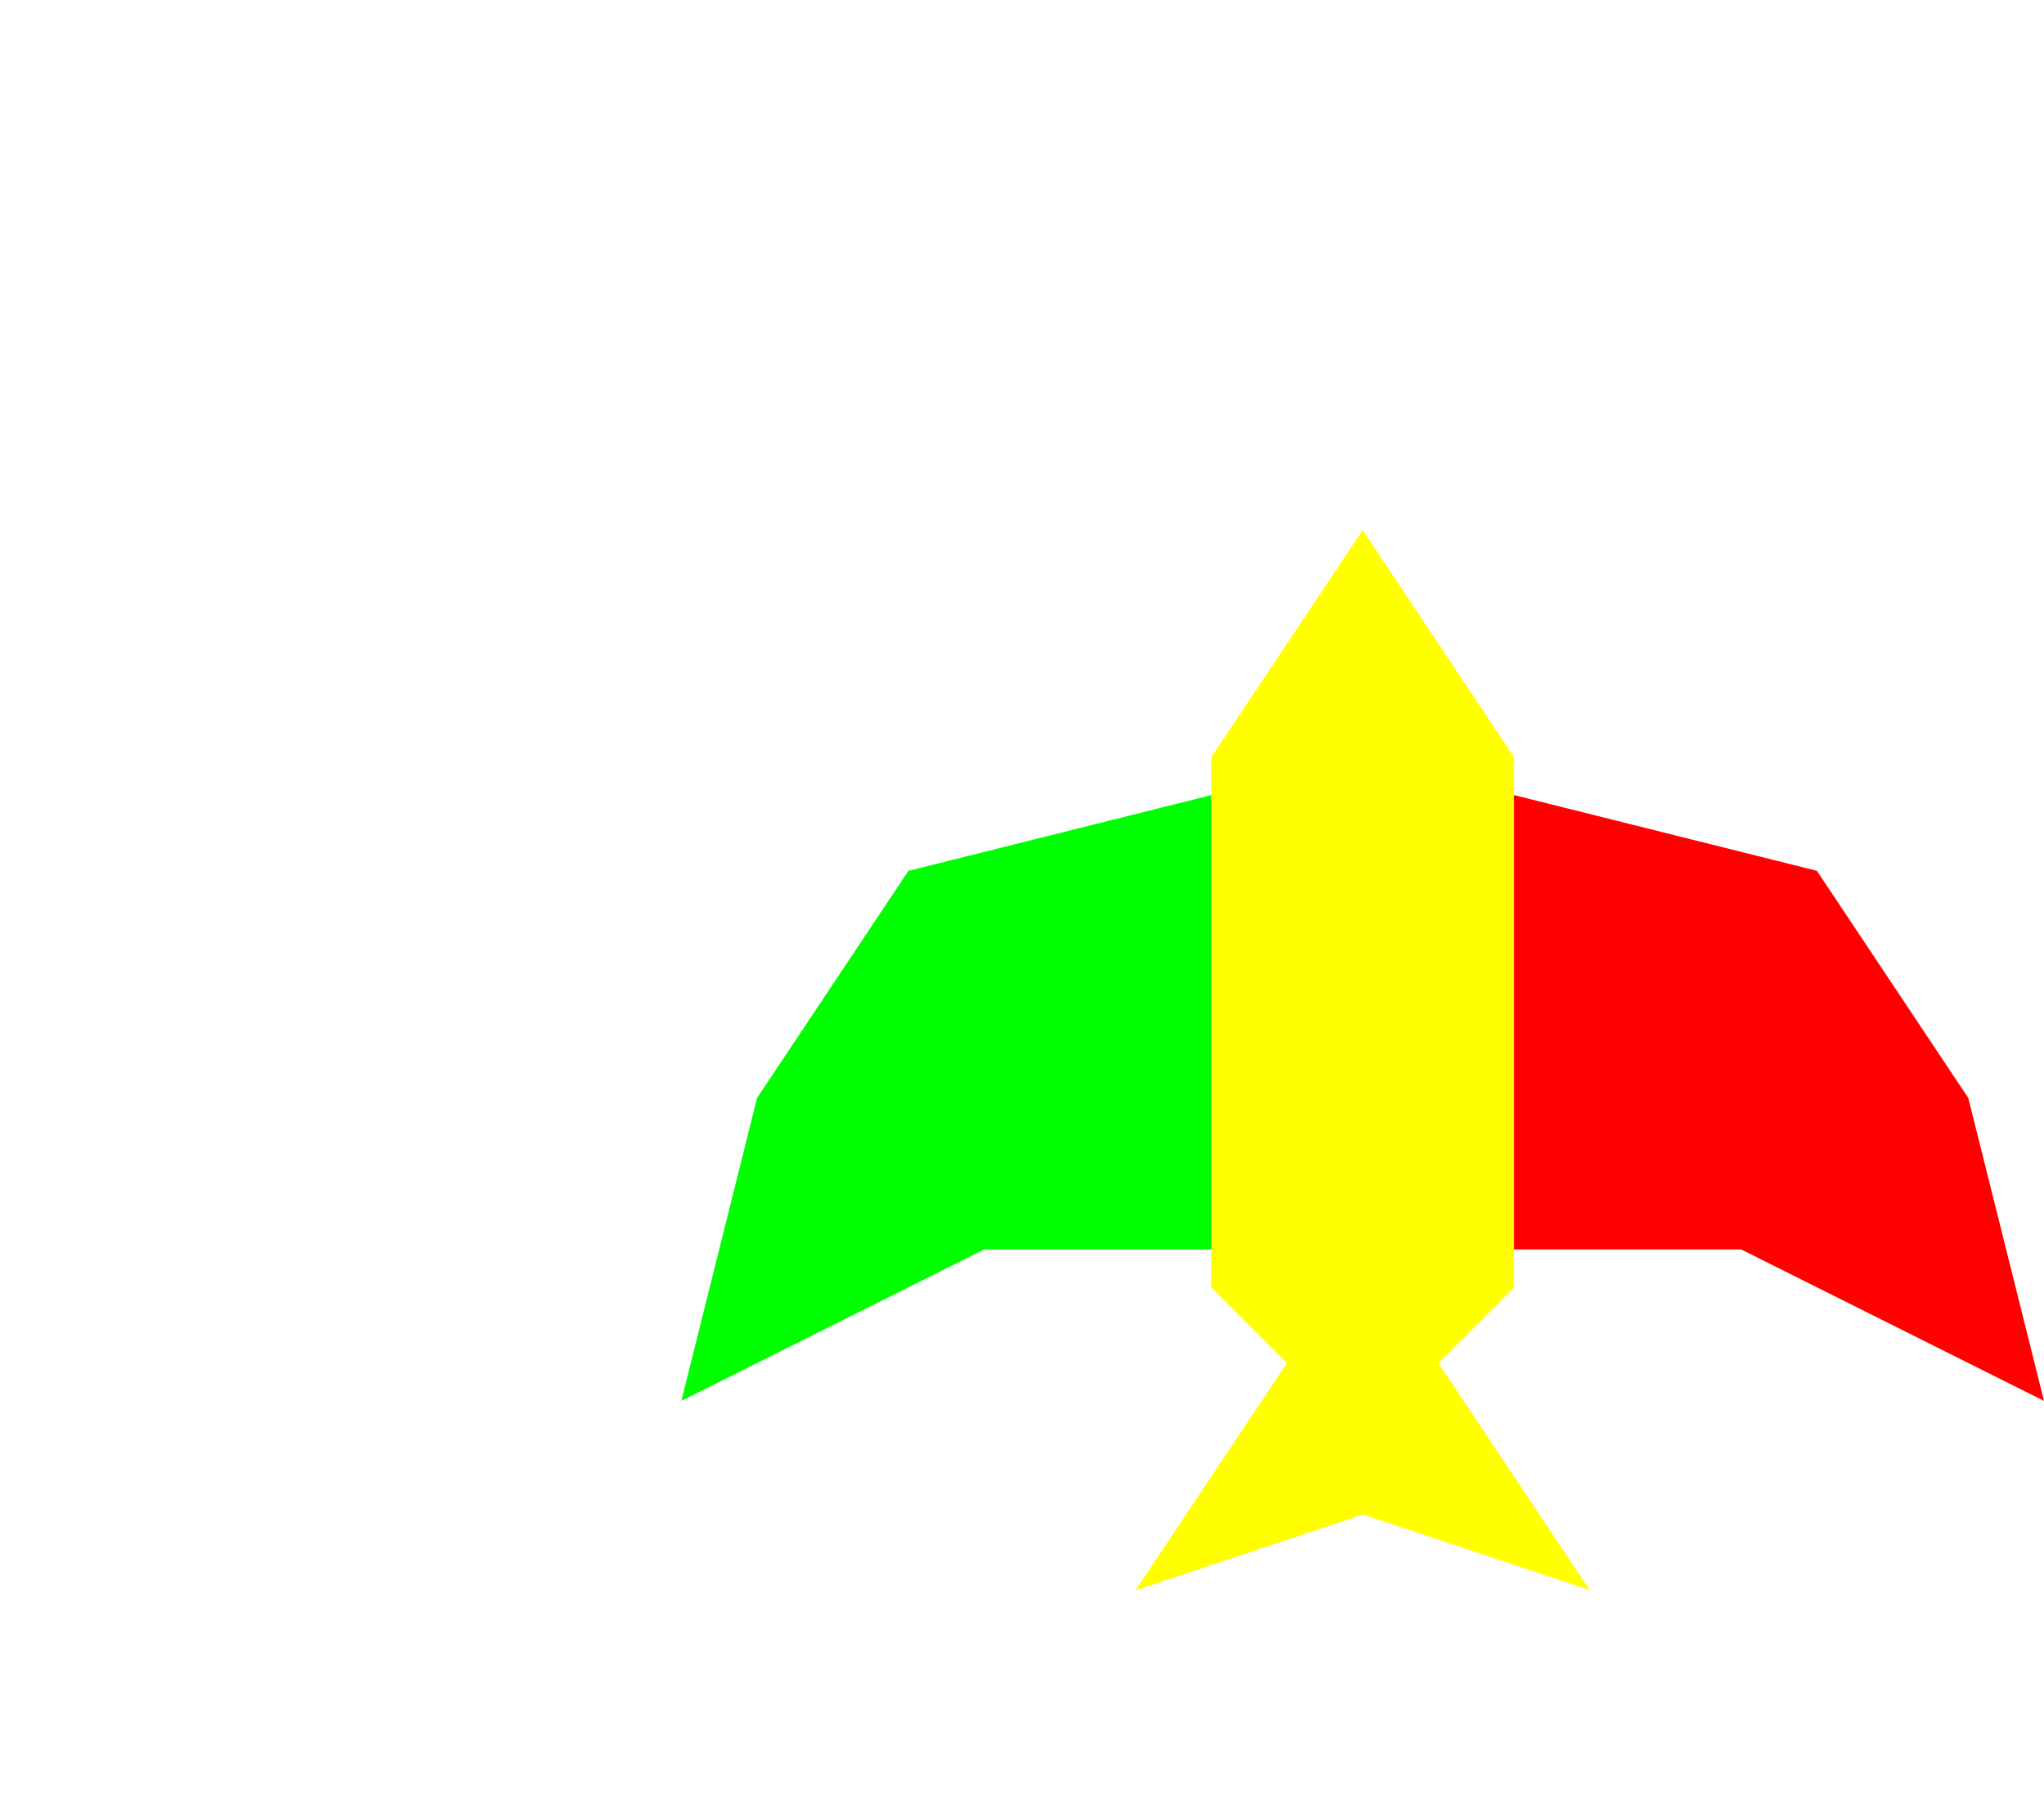
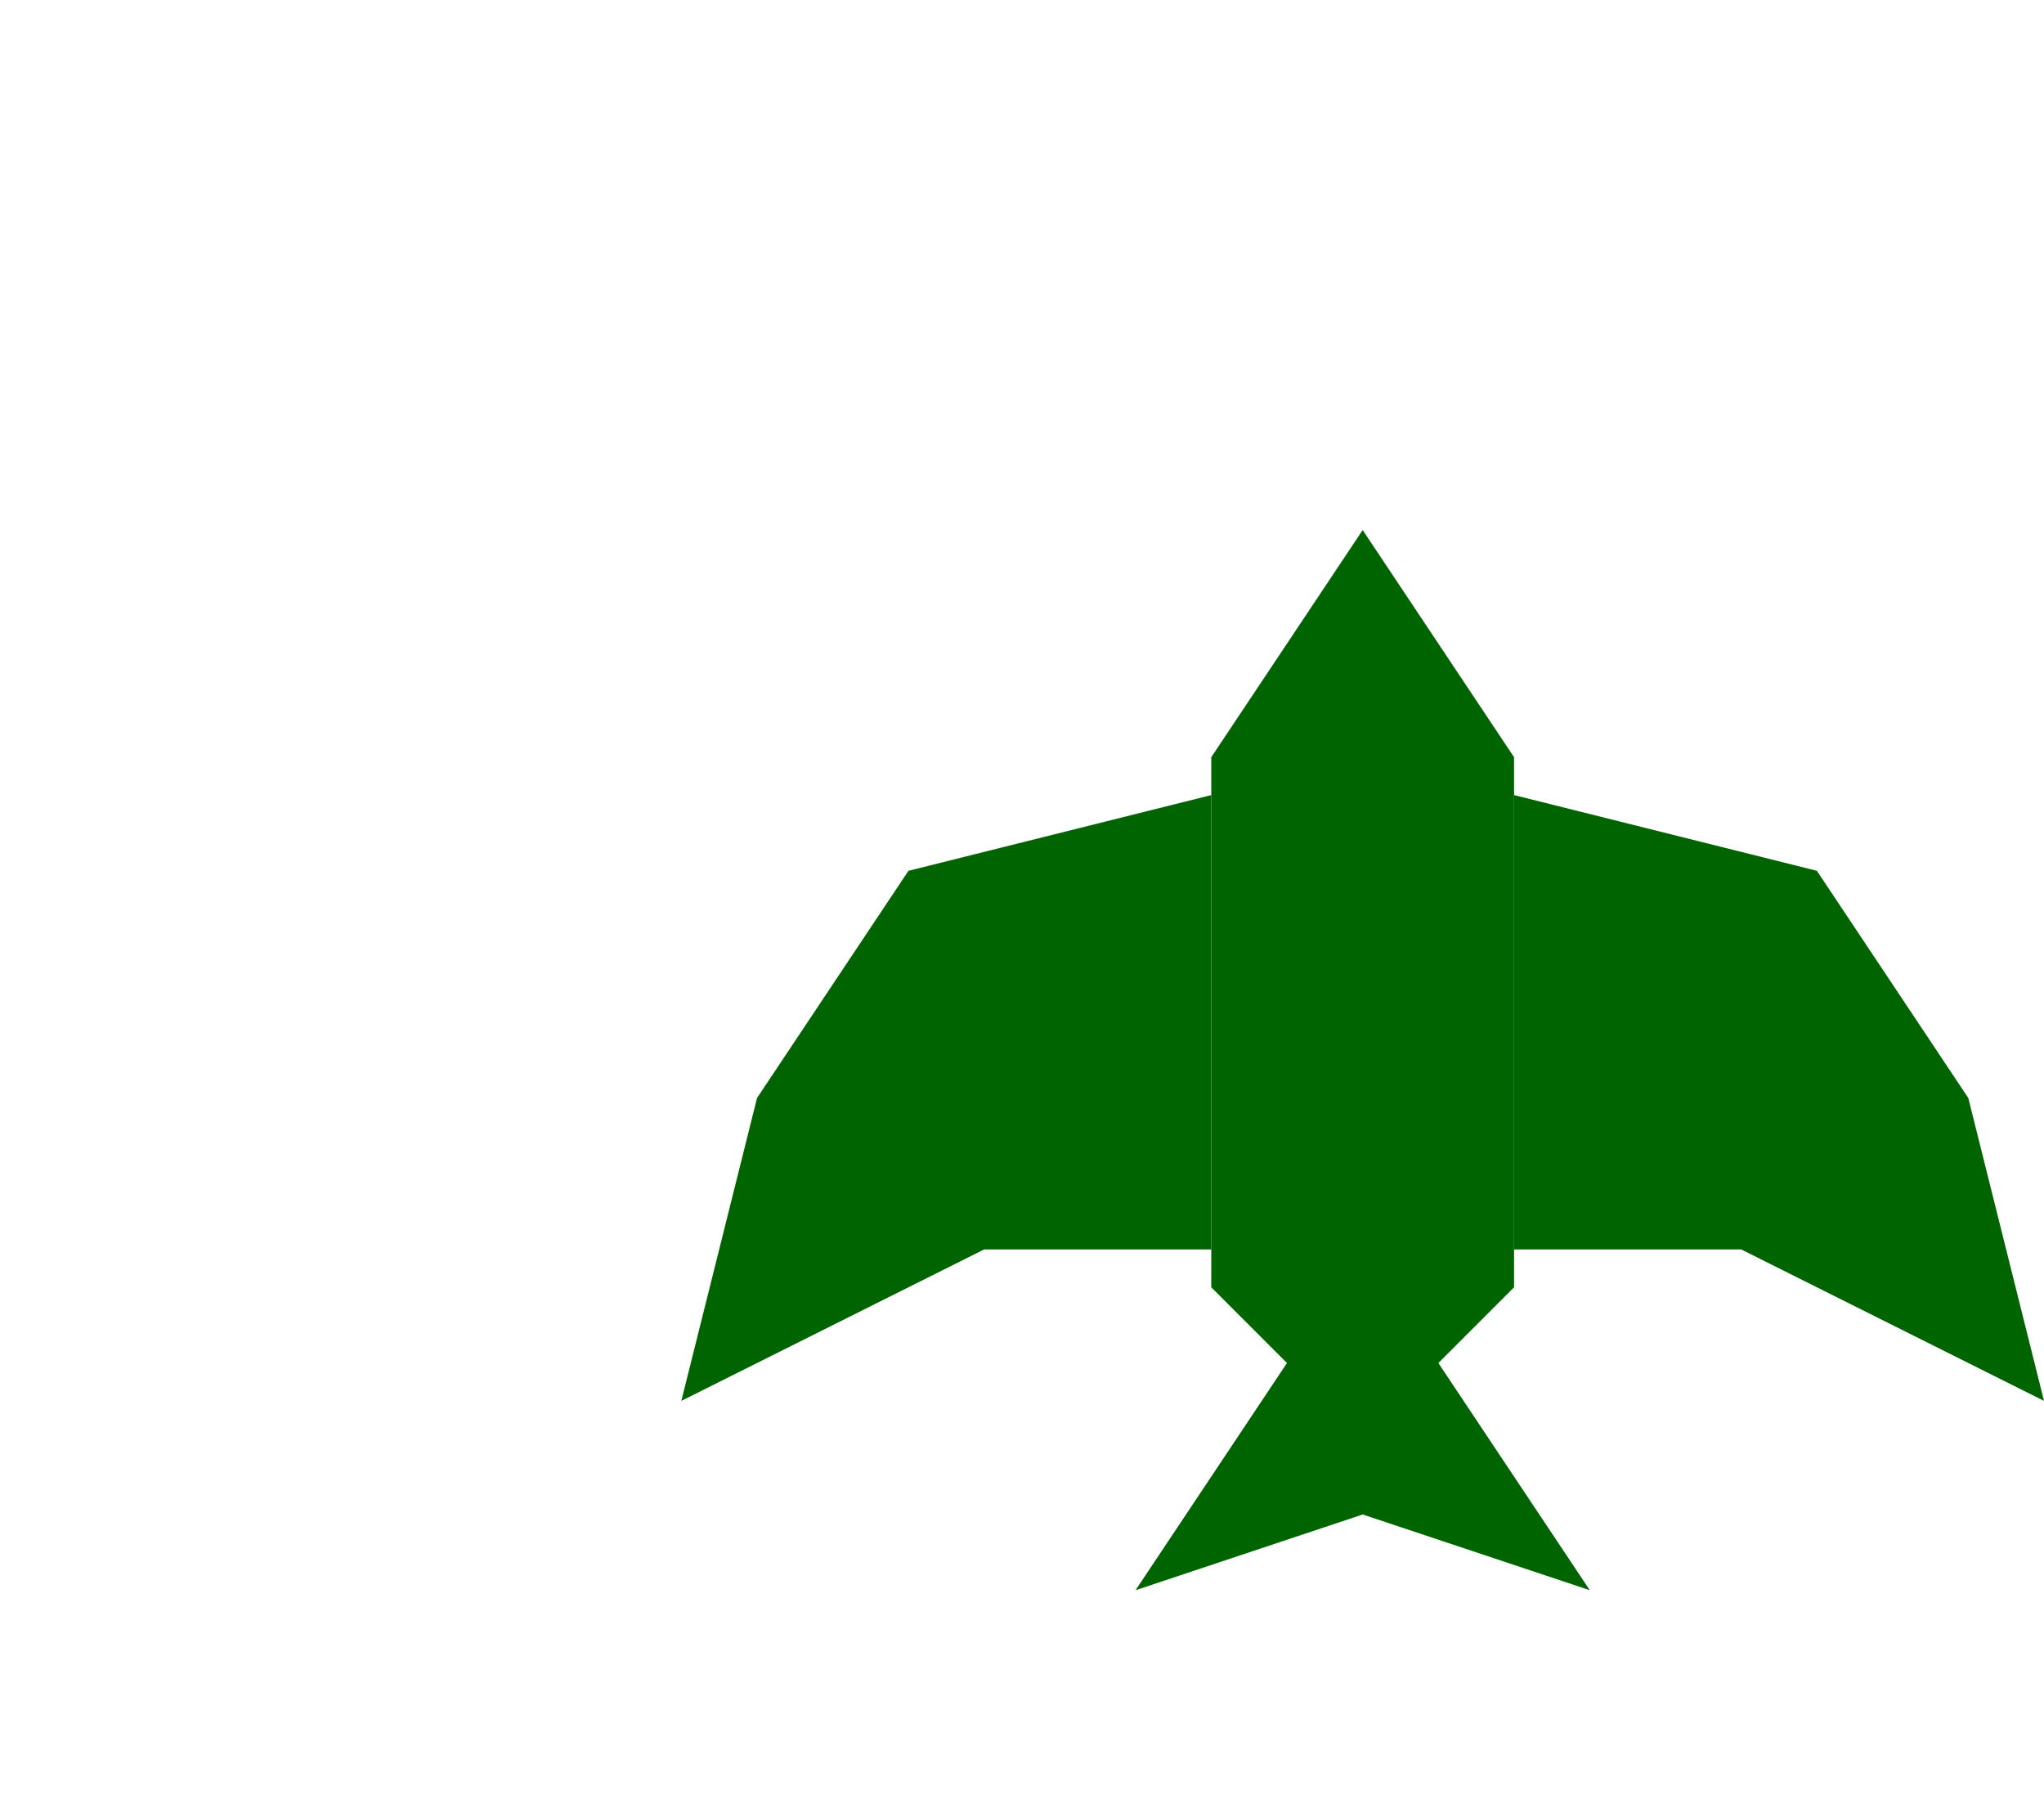
- <svg xmlns="http://www.w3.org/2000/svg" id="Ebene_1" data-name="Ebene 1" viewBox="-9 -7 27 24">
-   <polygon points="10,11 11,10 11,3 9,0 7,3 7,10 8,11 6,14 9,13 12,14 10,11" style="fill:rgb(255,255,0)" />
-   <polyline points="7,9.5 4,9.5 0,11.5 1,7.5 3,4.5 7,3.5" style="fill:rgb(0,255,0)" />
-   <polyline points="11,9.5 14,9.5 18,11.5 17,7.5 15,4.5 11,3.5" style="fill:rgb(255,0,0)" />
+ <svg xmlns="http://www.w3.org/2000/svg" id="Ebene_1" data-name="Ebene 1" viewBox="-9 -7 27 24" style="fill:rgb(0,100,0)">
+   <polygon points="10,11 11,10 11,3 9,0 7,3 7,10 8,11 6,14 9,13 12,14 10,11" />
+   <polyline points="7,9.5 4,9.5 0,11.5 1,7.5 3,4.5 7,3.5" />
+   <polyline points="11,9.5 14,9.5 18,11.5 17,7.5 15,4.5 11,3.5" />
</svg>
